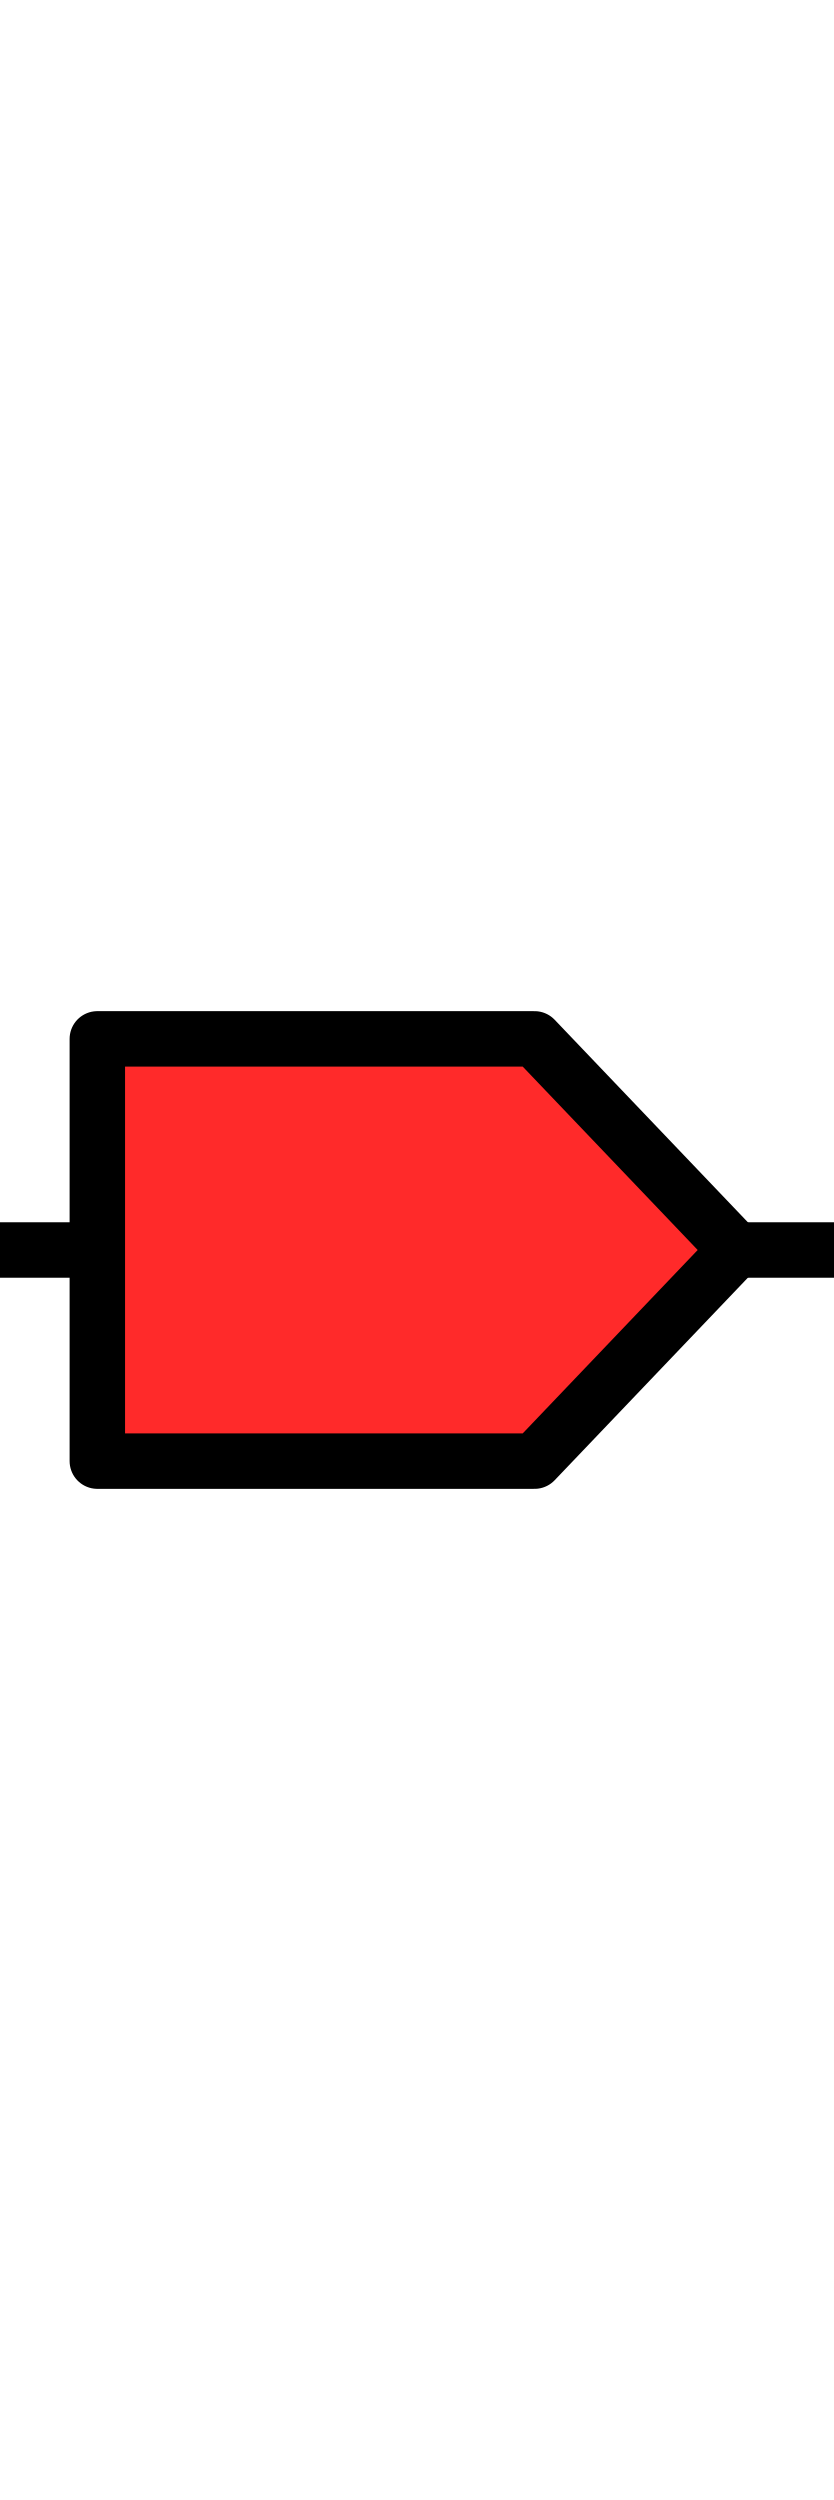
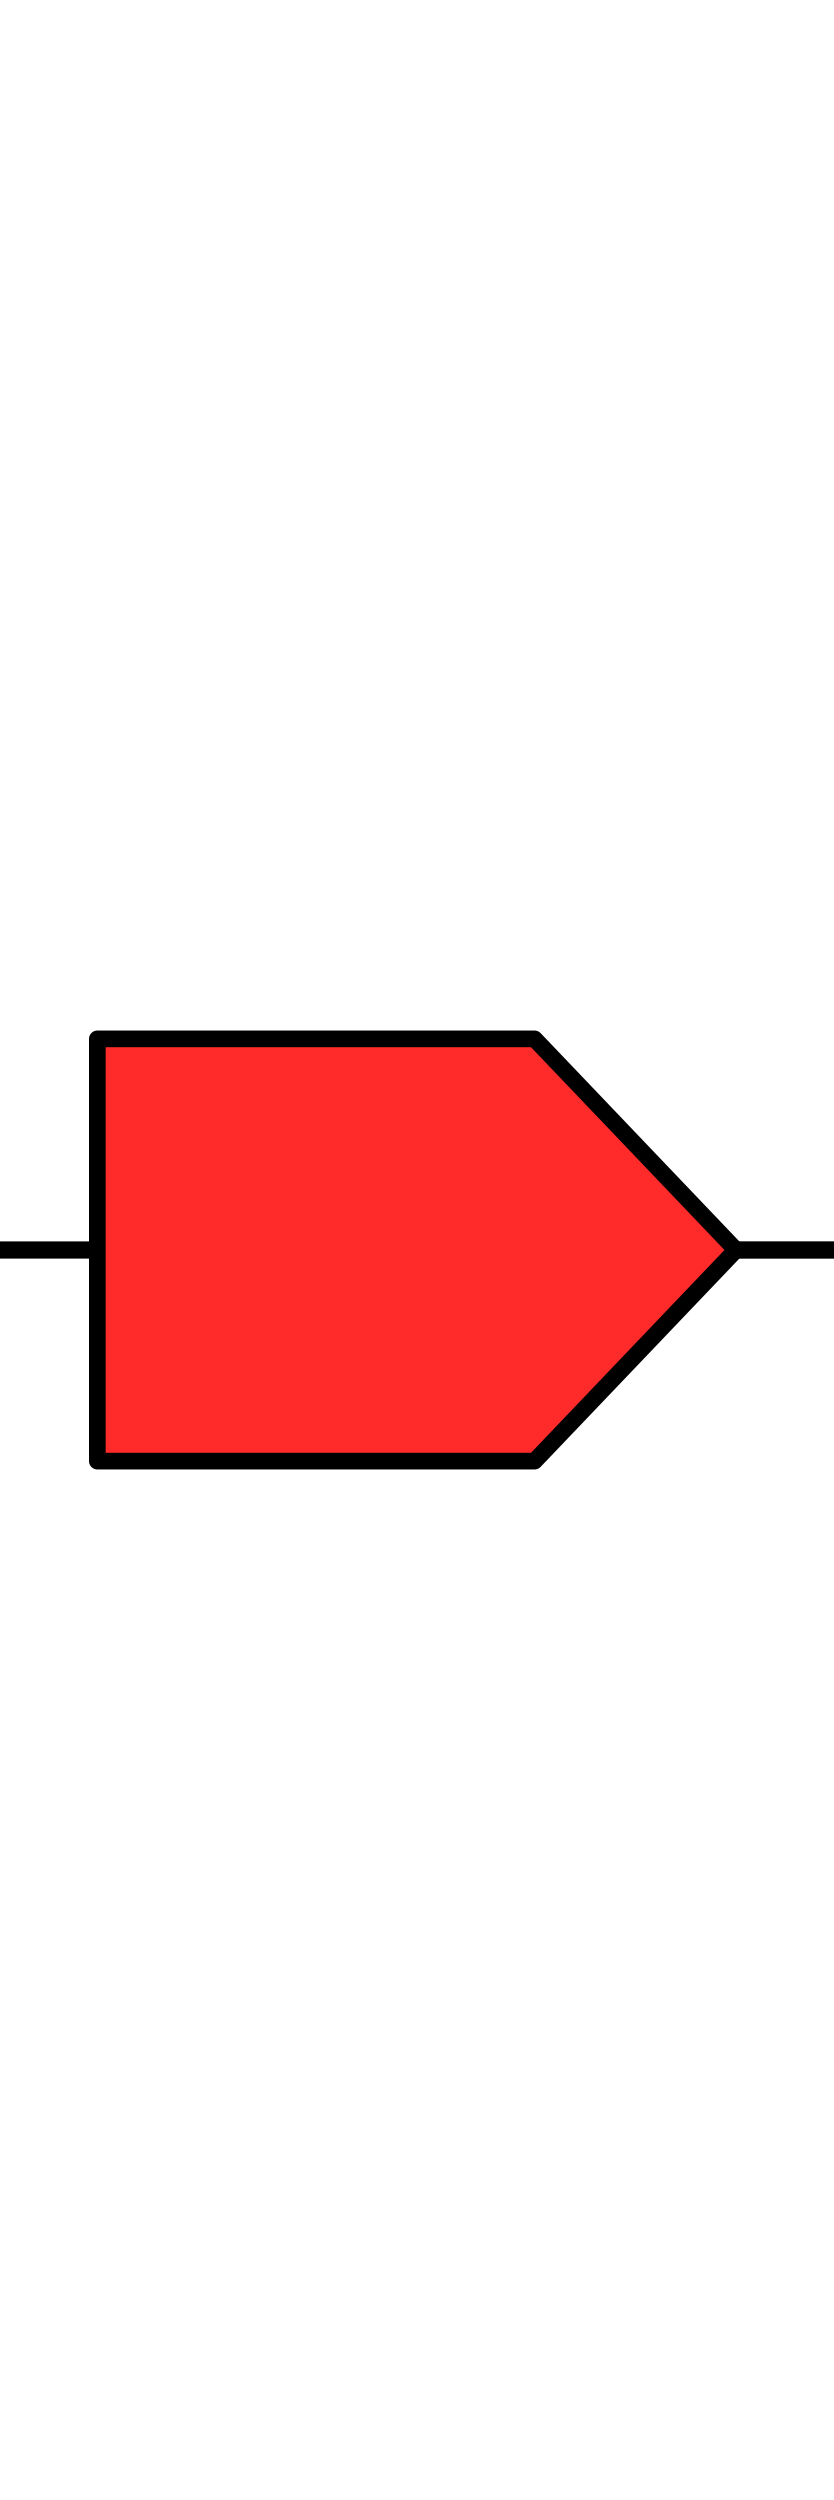
<svg xmlns="http://www.w3.org/2000/svg" viewBox="0 0 45 135" version="1.1" xml:space="preserve" x="0px" y="0px" width="0.5in" height="1.5in" id="svg2">
  <defs id="defs4">
    <style type="text/css" id="style6">
      path,circle {
        stroke:#000000;
        stroke-width: 3;
        stroke-linecap: round;
        stroke-linejoin: round;
        fill: none
      }</style>
  </defs>
-   <path style="fill:#000000;stroke-width:2.994;stroke-dasharray:none" d="M -0.107,67.5 H 4.494" id="path1" />
-   <path style="fill:#000000;stroke-width:2.994;stroke-dasharray:none" d="m 40.351,67.5 h 5.147" id="path2" />
+   <path style="fill:#000000;stroke-width:0.93;stroke-dasharray:none" d="M -0.076,67.5 H 4.84" id="path1" />
+   <path style="fill:#000000;stroke-width:0.934;stroke-dasharray:none" d="m 39.924,67.5 h 5.54" id="path2" />
  <g id="layer7">
-     <path style="fill:#ff2a2a;fill-opacity:1;stroke-width:0" d="M 5.256,67.505 V 56.099 l 11.574,0.005 11.574,0.005 4.956,5.608 c 2.726,3.084 4.956,5.689 4.956,5.787 0,0.099 -2.23,2.703 -4.956,5.787 l -4.956,5.608 -11.574,0.005 -11.574,0.005 z" id="path19819" />
+     <path style="fill:#ff2a2a;fill-opacity:1;stroke-width:0" d="M 5.256,67.505 V 56.099 l 12.101,0.005 12.101,0.005 5.181,5.608 c 2.85,3.084 5.181,5.689 5.181,5.787 0,0.099 -2.332,2.703 -5.181,5.787 l -5.181,5.608 -12.101,0.005 -12.101,0.005 z" id="path19819" />
  </g>
  <g id="layer8">
-     <path d="M 5.256,78.901 H 28.867 L 39.744,67.5 28.867,56.099 H 5.256 Z" id="path8" style="fill:none;stroke:#000000;stroke-width:2.994;stroke-linecap:round;stroke-linejoin:round;stroke-dasharray:none" />
+     <path d="M 5.256,78.901 H 28.867 L 39.744,67.5 28.867,56.099 H 5.256 Z" id="path8" style="fill:none;stroke:#000000;stroke-width:0.9;stroke-linecap:round;stroke-linejoin:round;stroke-dasharray:none" />
  </g>
</svg>
